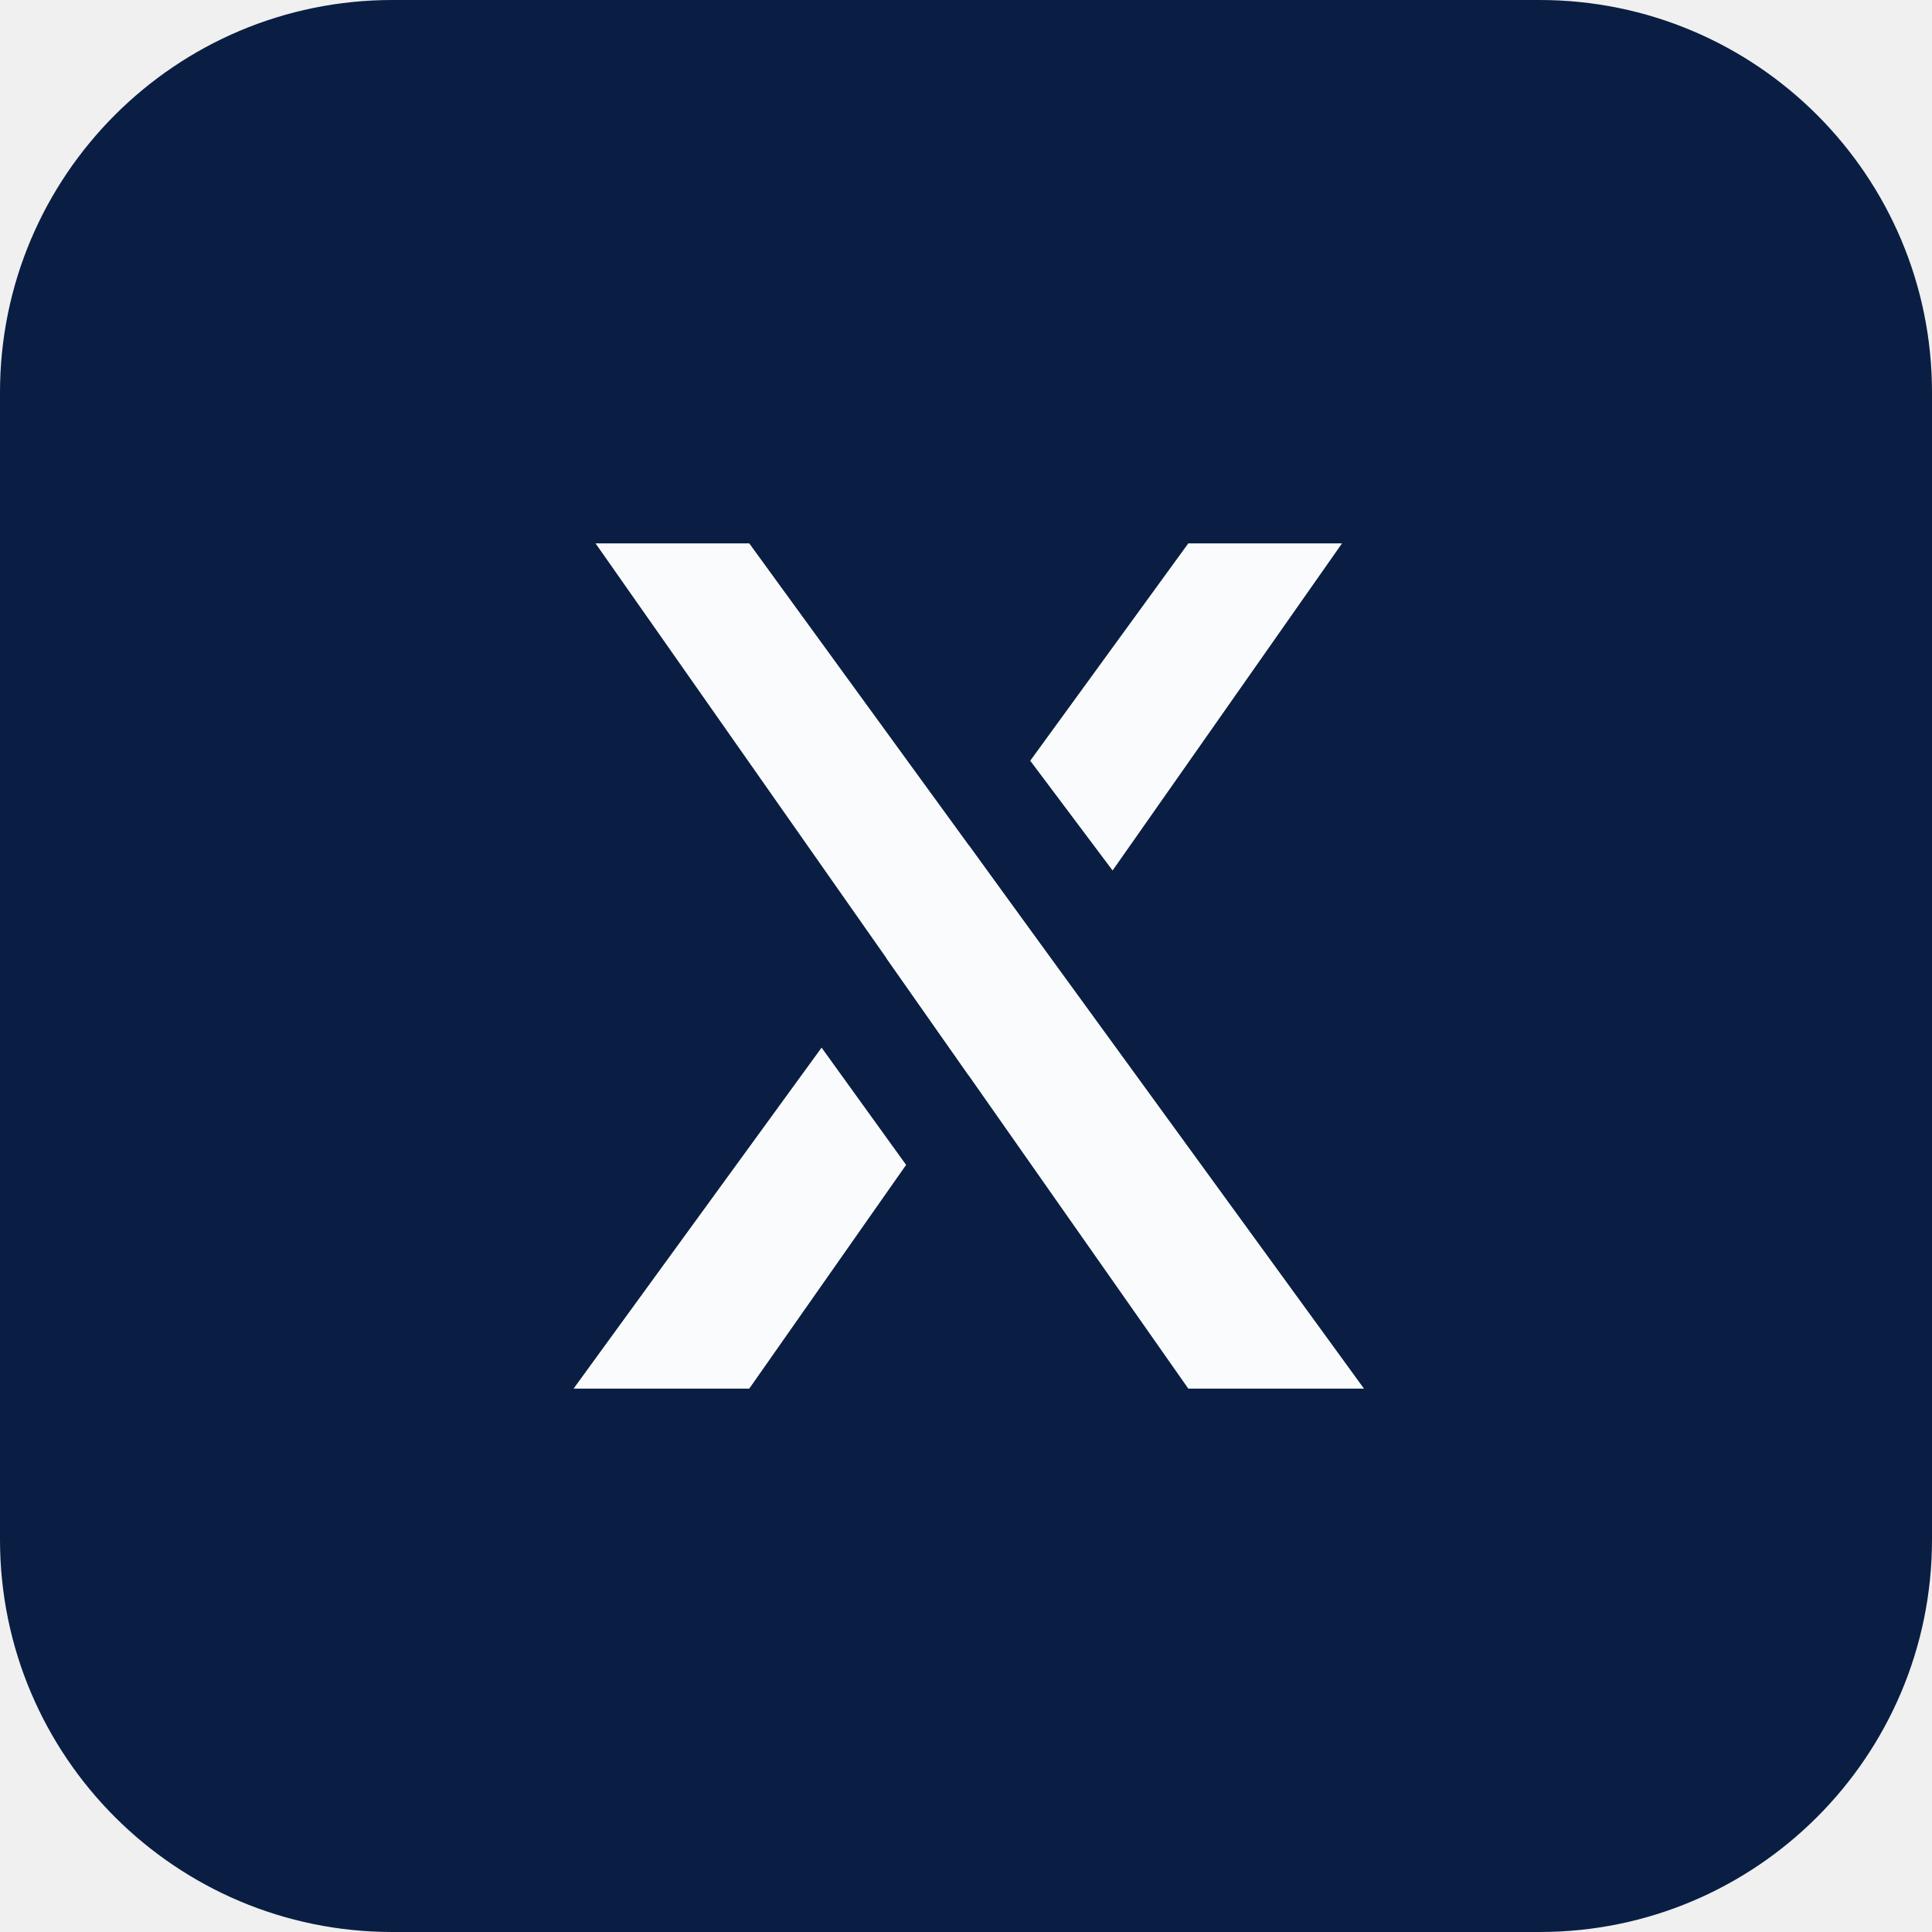
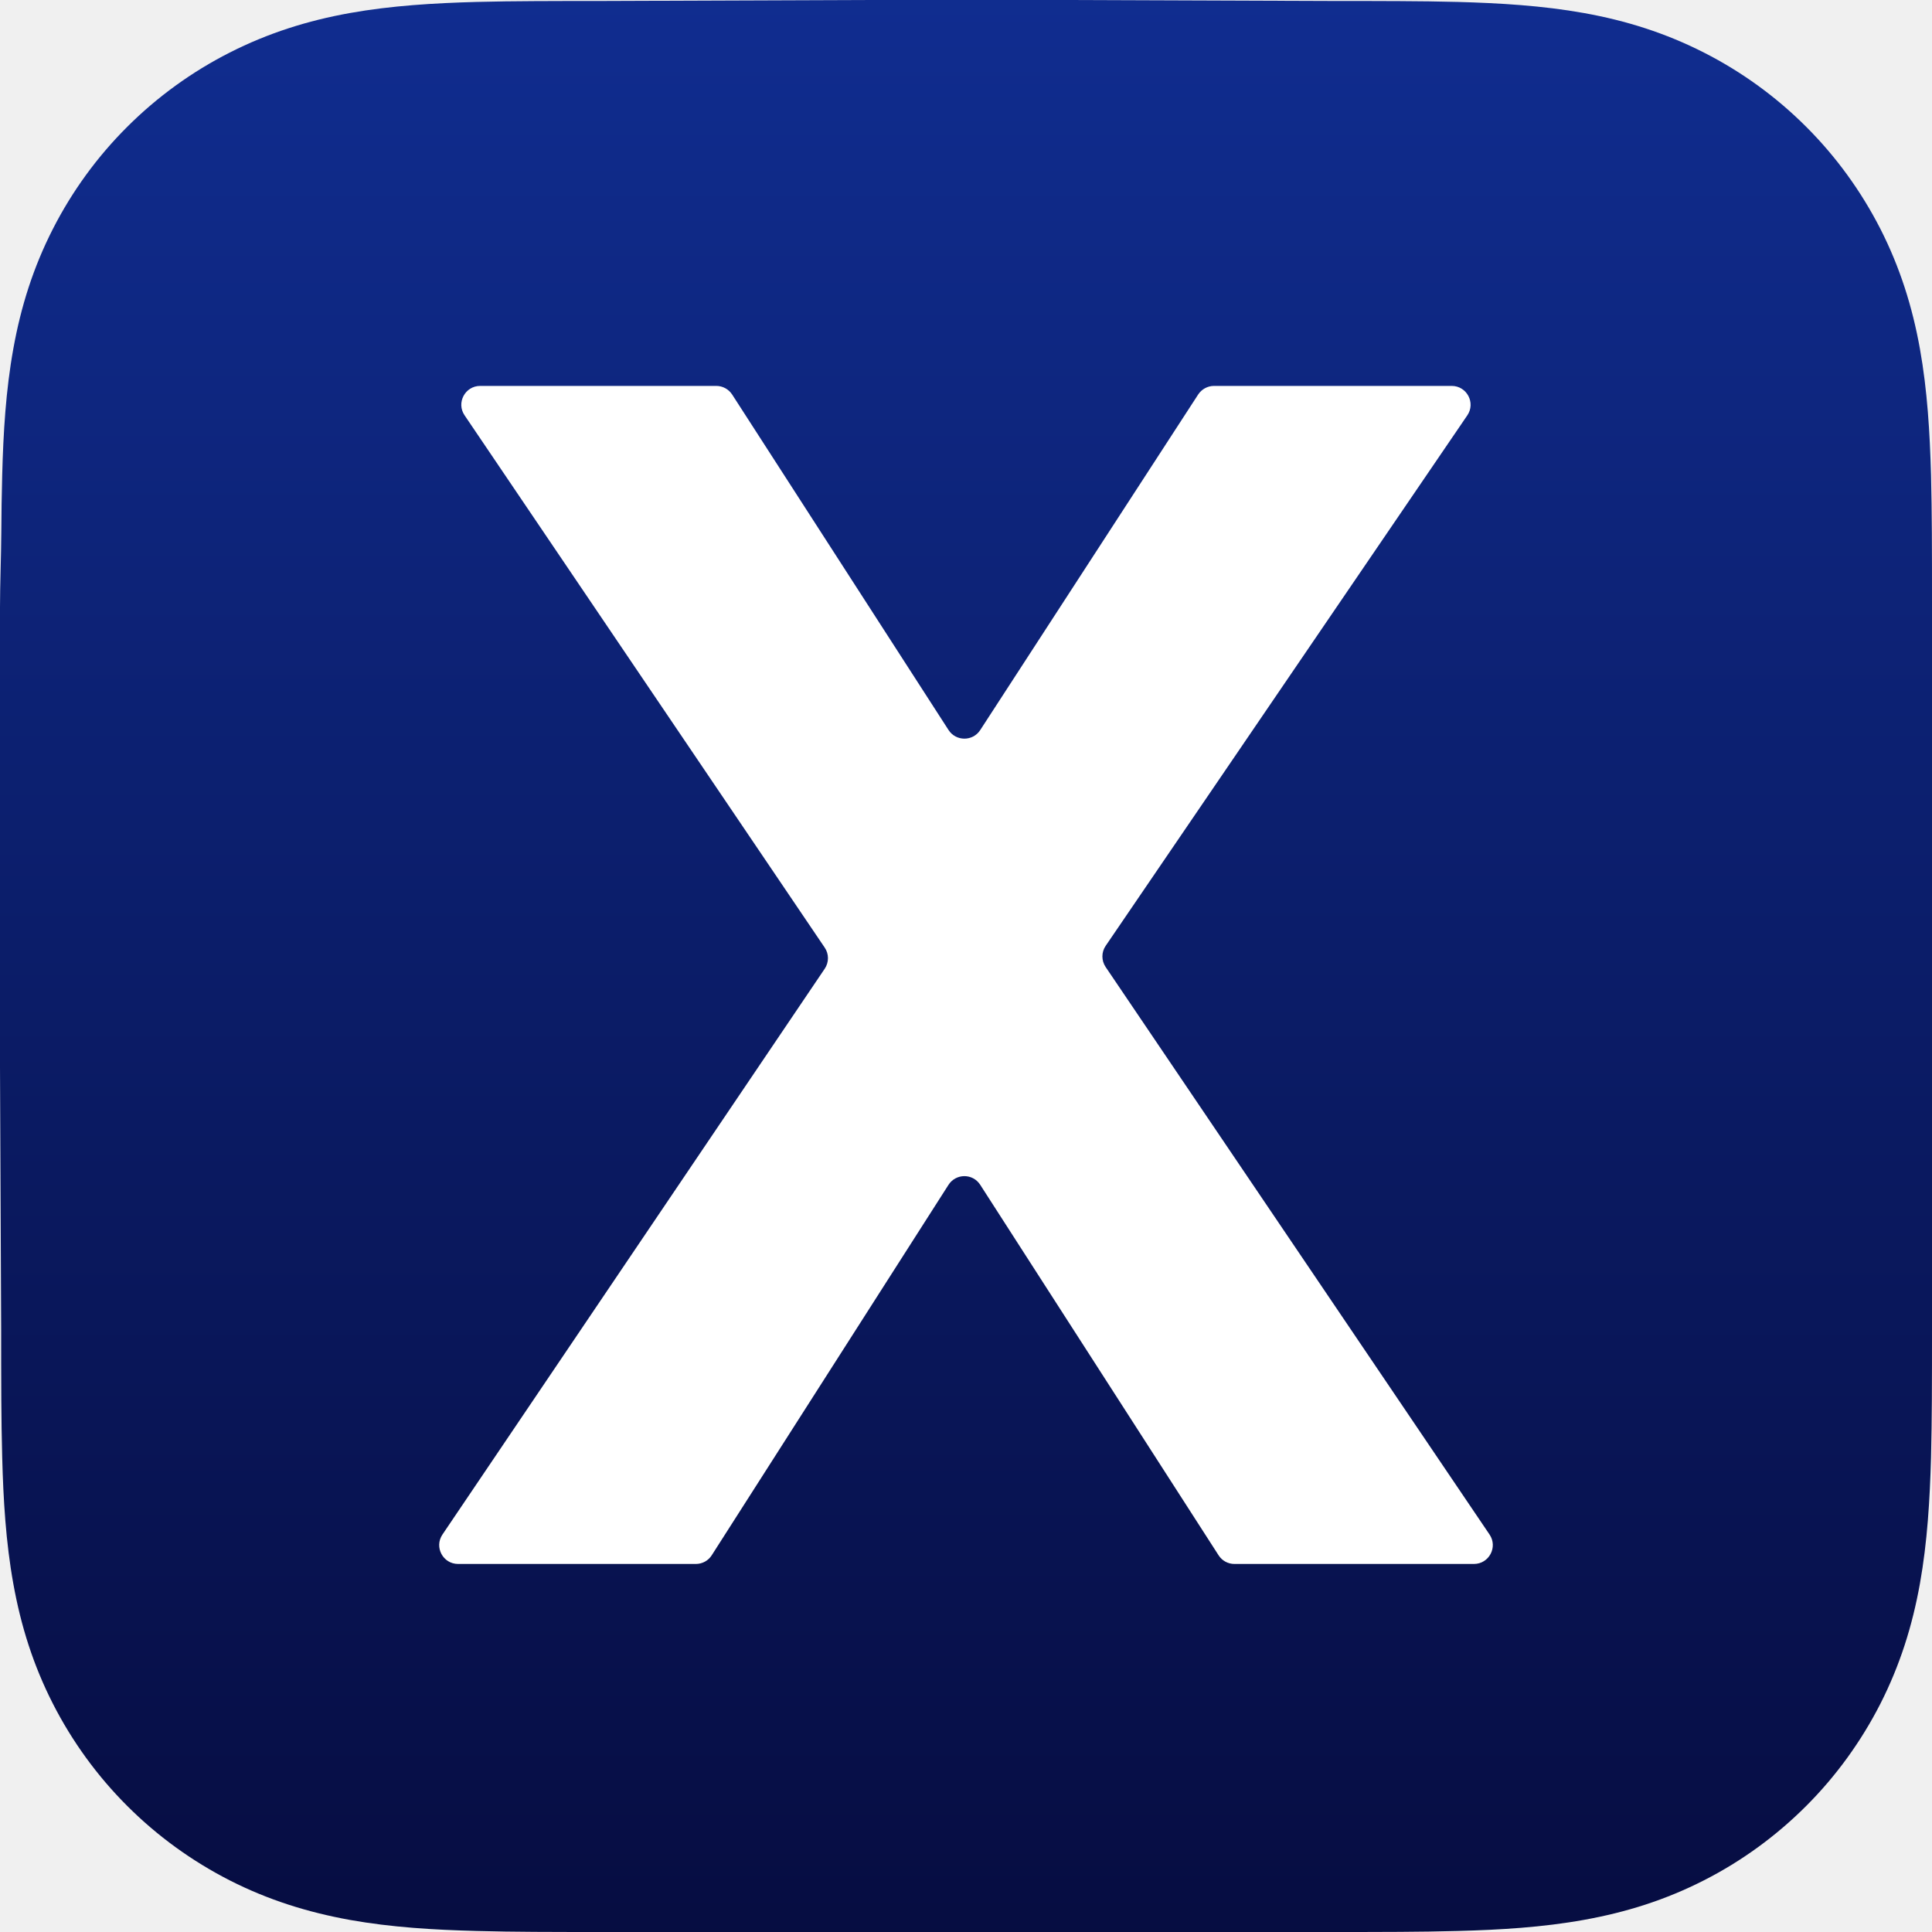
- <svg xmlns="http://www.w3.org/2000/svg" width="16" height="16" viewBox="0 0 16 16" fill="none">
-   <path d="M0 3.25C0 1.455 1.455 0 3.25 0H12.75C14.545 0 16 1.455 16 3.25V12.75C16 14.545 14.545 16 12.75 16H3.25C1.455 16 0 14.545 0 12.75V3.25Z" fill="#091E42" />
-   <path d="M6.205 4.5H4.932L9.841 11.5H11.296L6.205 4.5Z" fill="#FAFBFC" />
-   <path fill-rule="evenodd" clip-rule="evenodd" d="M11.114 4.5H9.841L8.532 6.3L9.214 7.209L11.114 4.5ZM8.701 7.941L8.023 7L7.342 7.937L8.023 8.907L8.701 7.941ZM7.504 9.647L6.804 8.676L4.75 11.5H6.205L7.504 9.647Z" fill="#FAFBFC" />
+ <svg xmlns="http://www.w3.org/2000/svg" width="28" height="28" viewBox="0 0 28 28" fill="none">
+   <mask id="mask0_933_346" style="mask-type:alpha" maskUnits="userSpaceOnUse" x="0" y="0" width="28" height="28">
+     <path fill-rule="evenodd" clip-rule="evenodd" d="M28 8.72C28 8.388 28 8.056 27.998 7.723C27.996 7.443 27.993 7.163 27.986 6.883C27.969 6.273 27.933 5.658 27.825 5.055C27.715 4.443 27.535 3.873 27.252 3.317C26.973 2.771 26.61 2.27 26.176 1.837C25.742 1.403 25.242 1.04 24.695 0.762C24.139 0.479 23.569 0.299 22.956 0.189C22.352 0.081 21.737 0.045 21.127 0.028C20.847 0.021 20.567 0.017 20.287 0.016C19.954 0.014 19.622 0.014 19.289 0.014L15.427 0H12.539L8.745 0.014C8.412 0.014 8.079 0.014 7.746 0.016C7.465 0.017 7.184 0.021 6.904 0.028C6.292 0.045 5.675 0.081 5.07 0.189C4.457 0.299 3.886 0.479 3.329 0.762C2.781 1.04 2.28 1.403 1.845 1.837C1.41 2.27 1.046 2.77 0.767 3.317C0.483 3.873 0.303 4.443 0.193 5.055C0.084 5.658 0.048 6.273 0.032 6.883C0.024 7.163 0.021 7.443 0.019 7.723C0.017 8.056 0 8.469 0 8.801L0 12.542L0 15.461L0.017 19.282C0.017 19.614 0.017 19.947 0.019 20.28C0.021 20.561 0.024 20.841 0.032 21.121C0.048 21.732 0.084 22.348 0.193 22.952C0.303 23.565 0.483 24.135 0.767 24.692C1.046 25.239 1.41 25.74 1.845 26.174C2.279 26.608 2.781 26.972 3.328 27.251C3.886 27.535 4.457 27.714 5.071 27.825C5.676 27.933 6.292 27.969 6.904 27.985C7.184 27.993 7.465 27.996 7.746 27.998C8.079 28 8.412 28 8.745 28L12.573 28H15.469L19.289 28C19.622 28 19.954 28 20.287 27.998C20.567 27.996 20.847 27.993 21.127 27.985C21.737 27.969 22.353 27.933 22.957 27.824C23.569 27.714 24.139 27.535 24.695 27.251C25.242 26.973 25.742 26.608 26.176 26.174C26.61 25.74 26.973 25.239 27.252 24.692C27.535 24.135 27.715 23.565 27.825 22.951C27.933 22.348 27.969 21.732 27.986 21.121C27.993 20.841 27.996 20.561 27.998 20.28C28 19.947 28 19.614 28 19.282C28 19.282 28 15.529 28 15.461V12.539C28 12.489 28 8.72 28 8.72Z" fill="white" />
+   </mask>
+   <g mask="url(#mask0_933_346)">
+     <rect width="28" height="28.137" fill="url(#paint0_linear_933_346)" />
+     <path d="M16.024 13.708C15.961 13.8 15.961 13.922 16.024 14.015L21.588 22.24C21.71 22.421 21.581 22.666 21.361 22.666H17.89C17.797 22.666 17.711 22.619 17.661 22.541L14.206 17.171C14.098 17.003 13.854 17.004 13.746 17.172L10.315 22.54C10.265 22.619 10.178 22.666 10.085 22.666H6.639C6.42 22.666 6.29 22.422 6.412 22.24L11.953 14.039C12.015 13.946 12.015 13.825 11.952 13.733L6.733 6.019C6.61 5.838 6.74 5.593 6.959 5.593H10.381C10.474 5.593 10.56 5.64 10.611 5.718L13.747 10.58C13.854 10.746 14.098 10.747 14.206 10.581L17.365 5.717C17.416 5.64 17.502 5.593 17.594 5.593H21.039C21.259 5.593 21.389 5.839 21.265 6.02L16.024 13.708Z" fill="white" />
+   </g>
+   <defs>
+     <linearGradient id="paint0_linear_933_346" x1="14" y1="-0.21" x2="14" y2="28.484" gradientUnits="userSpaceOnUse">
+       <stop stop-color="#102D90" />
+       <stop offset="1" stop-color="#060C40" />
+     </linearGradient>
+   </defs>
</svg>
